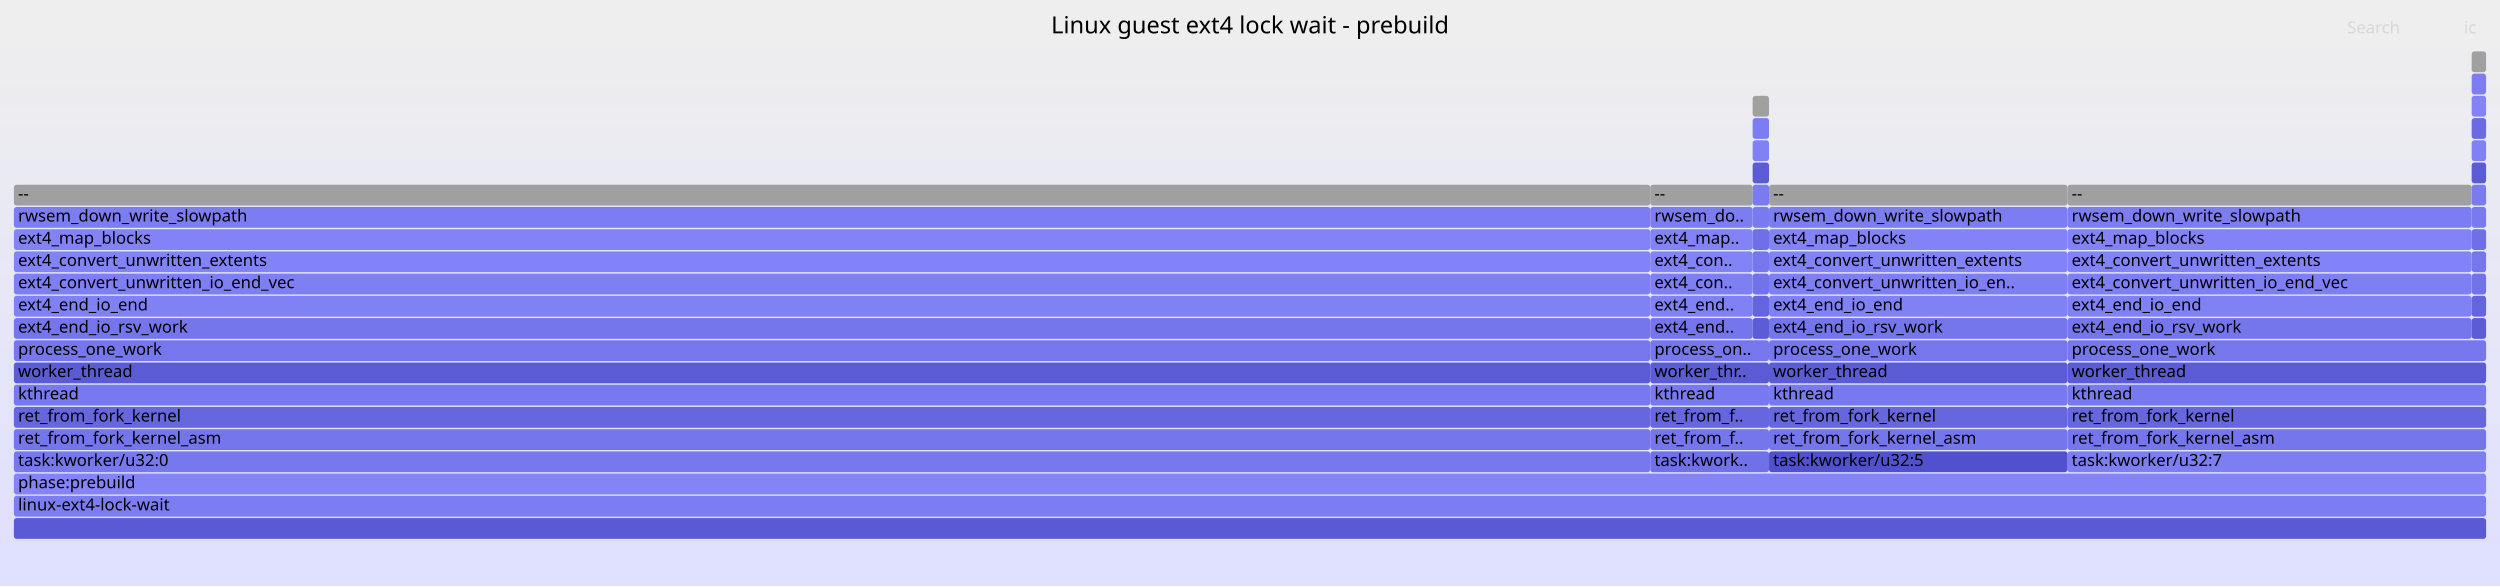
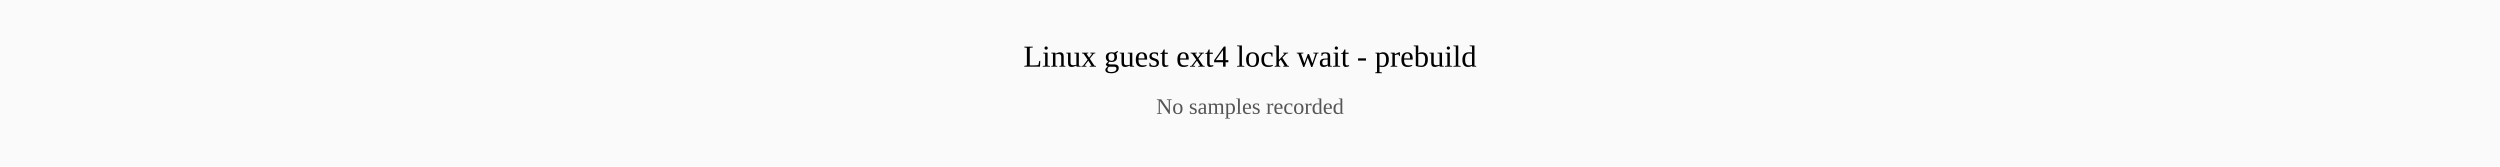
- <svg xmlns="http://www.w3.org/2000/svg" version="1.1" width="1800" height="422" viewBox="0 0 1800 422">
-   <defs>
-     <linearGradient id="background" y1="0" y2="1" x1="0" x2="0">
-       <stop stop-color="#eeeeee" offset="5%" />
-       <stop stop-color="#e0e0ff" offset="95%" />
-     </linearGradient>
-   </defs>
-   <style type="text/css">
- 	text { font-family:Verdana; font-size:12px; fill:rgb(0,0,0); }
- 	#search, #ignorecase { opacity:0.1; cursor:pointer; }
- 	#search:hover, #search.show, #ignorecase:hover, #ignorecase.show { opacity:1; }
- 	#subtitle { text-anchor:middle; font-color:rgb(160,160,160); }
- 	#title { text-anchor:middle; font-size:17px}
- 	#unzoom { cursor:pointer; }
- 	#frames &gt; *:hover { stroke:black; stroke-width:0.5; cursor:pointer; }
- 	.hide { display:none; }
- 	.parent { opacity:0.5; }
- </style>
-   <rect x="0.0" y="0" width="1800.0" height="422.0" fill="url(#background)" />
-   <text id="title" x="900.00" y="24">Linux guest ext4 lock wait - prebuild</text>
-   <text id="details" x="10.00" y="405"> </text>
-   <text id="unzoom" x="10.00" y="24" class="hide">Reset Zoom</text>
-   <text id="search" x="1690.00" y="24">Search</text>
-   <text id="ignorecase" x="1774.00" y="24">ic</text>
-   <text id="matched" x="1690.00" y="405"> </text>
-   <g id="frames">
-     <g>
-       <rect x="10.0" y="133" width="1178.2" height="15.0" fill="rgb(160,160,160)" rx="2" ry="2" />
-       <text x="13.00" y="143.5">--</text>
-     </g>
-     <g>
-       <rect x="1779.6" y="101" width="10.4" height="15.0" fill="rgb(129,129,246)" rx="2" ry="2" />
-       <text x="1782.56" y="111.5" />
-     </g>
-     <g>
-       <rect x="1488.6" y="245" width="301.4" height="15.0" fill="rgb(119,119,237)" rx="2" ry="2" />
-       <text x="1491.58" y="255.5">process_one_work</text>
-     </g>
-     <g>
-       <rect x="1188.2" y="181" width="73.7" height="15.0" fill="rgb(131,131,248)" rx="2" ry="2" />
-       <text x="1191.18" y="191.5">ext4_con..</text>
-     </g>
-     <g>
-       <rect x="1188.2" y="245" width="85.5" height="15.0" fill="rgb(119,119,237)" rx="2" ry="2" />
-       <text x="1191.18" y="255.5">process_on..</text>
-     </g>
-     <g>
-       <rect x="1779.6" y="197" width="10.4" height="15.0" fill="rgb(114,114,234)" rx="2" ry="2" />
-       <text x="1782.56" y="207.5" />
-     </g>
-     <g>
-       <rect x="1273.7" y="197" width="214.9" height="15.0" fill="rgb(127,127,244)" rx="2" ry="2" />
-       <text x="1276.65" y="207.5">ext4_convert_unwritten_io_en..</text>
-     </g>
-     <g>
-       <rect x="1488.6" y="213" width="291.0" height="15.0" fill="rgb(129,129,246)" rx="2" ry="2" />
-       <text x="1491.58" y="223.5">ext4_end_io_end</text>
-     </g>
-     <g>
-       <rect x="1188.2" y="165" width="73.7" height="15.0" fill="rgb(131,131,247)" rx="2" ry="2" />
-       <text x="1191.18" y="175.5">ext4_map..</text>
-     </g>
-     <g>
-       <rect x="1188.2" y="133" width="73.7" height="15.0" fill="rgb(160,160,160)" rx="2" ry="2" />
-       <text x="1191.18" y="143.5">--</text>
-     </g>
-     <g>
-       <rect x="1779.6" y="69" width="10.4" height="15.0" fill="rgb(131,131,247)" rx="2" ry="2" />
-       <text x="1782.56" y="79.5" />
-     </g>
-     <g>
-       <rect x="1273.7" y="149" width="214.9" height="15.0" fill="rgb(125,125,242)" rx="2" ry="2" />
-       <text x="1276.65" y="159.5">rwsem_down_write_slowpath</text>
-     </g>
-     <g>
-       <rect x="1273.7" y="165" width="214.9" height="15.0" fill="rgb(131,131,247)" rx="2" ry="2" />
-       <text x="1276.65" y="175.5">ext4_map_blocks</text>
-     </g>
-     <g>
-       <rect x="10.0" y="197" width="1178.2" height="15.0" fill="rgb(127,127,244)" rx="2" ry="2" />
-       <text x="13.00" y="207.5">ext4_convert_unwritten_io_end_vec</text>
-     </g>
-     <g>
-       <rect x="1273.7" y="261" width="214.9" height="15.0" fill="rgb(91,91,214)" rx="2" ry="2" />
-       <text x="1276.65" y="271.5">worker_thread</text>
-     </g>
-     <g>
-       <rect x="1779.6" y="133" width="10.4" height="15.0" fill="rgb(123,123,240)" rx="2" ry="2" />
-       <text x="1782.56" y="143.5" />
-     </g>
-     <g>
-       <rect x="1261.9" y="133" width="11.8" height="15.0" fill="rgb(123,123,240)" rx="2" ry="2" />
-       <text x="1264.88" y="143.5" />
-     </g>
-     <g>
-       <rect x="1188.2" y="309" width="85.5" height="15.0" fill="rgb(117,117,236)" rx="2" ry="2" />
-       <text x="1191.18" y="319.5">ret_from_f..</text>
-     </g>
-     <g>
-       <rect x="1488.6" y="261" width="301.4" height="15.0" fill="rgb(91,91,214)" rx="2" ry="2" />
-       <text x="1491.58" y="271.5">worker_thread</text>
-     </g>
-     <g>
-       <rect x="1779.6" y="37" width="10.4" height="15.0" fill="rgb(160,160,160)" rx="2" ry="2" />
-       <text x="1782.56" y="47.5" />
-     </g>
-     <g>
-       <rect x="1261.9" y="181" width="11.8" height="15.0" fill="rgb(118,118,237)" rx="2" ry="2" />
-       <text x="1264.88" y="191.5" />
-     </g>
-     <g>
-       <rect x="1261.9" y="165" width="11.8" height="15.0" fill="rgb(111,111,231)" rx="2" ry="2" />
-       <text x="1264.88" y="175.5" />
-     </g>
-     <g>
-       <rect x="1488.6" y="277" width="301.4" height="15.0" fill="rgb(121,121,239)" rx="2" ry="2" />
-       <text x="1491.58" y="287.5">kthread</text>
-     </g>
-     <g>
-       <rect x="1273.7" y="245" width="214.9" height="15.0" fill="rgb(119,119,237)" rx="2" ry="2" />
-       <text x="1276.65" y="255.5">process_one_work</text>
-     </g>
-     <g>
-       <rect x="1188.2" y="293" width="85.5" height="15.0" fill="rgb(102,102,223)" rx="2" ry="2" />
-       <text x="1191.18" y="303.5">ret_from_f..</text>
-     </g>
-     <g>
-       <rect x="1488.6" y="197" width="291.0" height="15.0" fill="rgb(127,127,244)" rx="2" ry="2" />
-       <text x="1491.58" y="207.5">ext4_convert_unwritten_io_end_vec</text>
-     </g>
-     <g>
-       <rect x="10.0" y="229" width="1178.2" height="15.0" fill="rgb(117,117,236)" rx="2" ry="2" />
-       <text x="13.00" y="239.5">ext4_end_io_rsv_work</text>
-     </g>
-     <g>
-       <rect x="1188.2" y="325" width="85.5" height="15.0" fill="rgb(112,112,232)" rx="2" ry="2" />
-       <text x="1191.18" y="335.5">task:kwork..</text>
-     </g>
-     <g>
-       <rect x="1488.6" y="293" width="301.4" height="15.0" fill="rgb(102,102,223)" rx="2" ry="2" />
-       <text x="1491.58" y="303.5">ret_from_fork_kernel</text>
-     </g>
-     <g>
-       <rect x="1779.6" y="213" width="10.4" height="15.0" fill="rgb(100,100,222)" rx="2" ry="2" />
-       <text x="1782.56" y="223.5" />
-     </g>
-     <g>
-       <rect x="10.0" y="149" width="1178.2" height="15.0" fill="rgb(125,125,242)" rx="2" ry="2" />
-       <text x="13.00" y="159.5">rwsem_down_write_slowpath</text>
-     </g>
-     <g>
-       <rect x="10.0" y="261" width="1178.2" height="15.0" fill="rgb(91,91,214)" rx="2" ry="2" />
-       <text x="13.00" y="271.5">worker_thread</text>
-     </g>
-     <g>
-       <rect x="1488.6" y="149" width="291.0" height="15.0" fill="rgb(125,125,242)" rx="2" ry="2" />
-       <text x="1491.58" y="159.5">rwsem_down_write_slowpath</text>
-     </g>
-     <g>
-       <rect x="1488.6" y="165" width="291.0" height="15.0" fill="rgb(131,131,247)" rx="2" ry="2" />
-       <text x="1491.58" y="175.5">ext4_map_blocks</text>
-     </g>
-     <g>
-       <rect x="1188.2" y="213" width="73.7" height="15.0" fill="rgb(129,129,246)" rx="2" ry="2" />
-       <text x="1191.18" y="223.5">ext4_end..</text>
-     </g>
-     <g>
-       <rect x="1273.7" y="213" width="214.9" height="15.0" fill="rgb(129,129,246)" rx="2" ry="2" />
-       <text x="1276.65" y="223.5">ext4_end_io_end</text>
-     </g>
-     <g>
-       <rect x="1779.6" y="117" width="10.4" height="15.0" fill="rgb(91,91,214)" rx="2" ry="2" />
-       <text x="1782.56" y="127.5" />
-     </g>
-     <g>
-       <rect x="1261.9" y="85" width="11.8" height="15.0" fill="rgb(125,125,242)" rx="2" ry="2" />
-       <text x="1264.88" y="95.5" />
-     </g>
-     <g>
-       <rect x="1261.9" y="117" width="11.8" height="15.0" fill="rgb(91,91,214)" rx="2" ry="2" />
-       <text x="1264.88" y="127.5" />
-     </g>
-     <g>
-       <rect x="1488.6" y="229" width="291.0" height="15.0" fill="rgb(117,117,236)" rx="2" ry="2" />
-       <text x="1491.58" y="239.5">ext4_end_io_rsv_work</text>
-     </g>
-     <g>
-       <rect x="1261.9" y="197" width="11.8" height="15.0" fill="rgb(114,114,234)" rx="2" ry="2" />
-       <text x="1264.88" y="207.5" />
-     </g>
-     <g>
-       <rect x="10.0" y="245" width="1178.2" height="15.0" fill="rgb(119,119,237)" rx="2" ry="2" />
-       <text x="13.00" y="255.5">process_one_work</text>
-     </g>
-     <g>
-       <rect x="1779.6" y="181" width="10.4" height="15.0" fill="rgb(118,118,237)" rx="2" ry="2" />
-       <text x="1782.56" y="191.5" />
-     </g>
-     <g>
-       <rect x="1488.6" y="325" width="301.4" height="15.0" fill="rgb(126,126,243)" rx="2" ry="2" />
-       <text x="1491.58" y="335.5">task:kworker/u32:7</text>
-     </g>
-     <g>
-       <rect x="10.0" y="277" width="1178.2" height="15.0" fill="rgb(121,121,239)" rx="2" ry="2" />
-       <text x="13.00" y="287.5">kthread</text>
-     </g>
-     <g>
-       <rect x="1779.6" y="149" width="10.4" height="15.0" fill="rgb(122,122,240)" rx="2" ry="2" />
-       <text x="1782.56" y="159.5" />
-     </g>
-     <g>
-       <rect x="1188.2" y="197" width="73.7" height="15.0" fill="rgb(127,127,244)" rx="2" ry="2" />
-       <text x="1191.18" y="207.5">ext4_con..</text>
-     </g>
-     <g>
-       <rect x="1261.9" y="69" width="11.8" height="15.0" fill="rgb(160,160,160)" rx="2" ry="2" />
-       <text x="1264.88" y="79.5" />
-     </g>
-     <g>
-       <rect x="10.0" y="309" width="1178.2" height="15.0" fill="rgb(117,117,236)" rx="2" ry="2" />
-       <text x="13.00" y="319.5">ret_from_fork_kernel_asm</text>
-     </g>
-     <g>
-       <rect x="1273.7" y="325" width="214.9" height="15.0" fill="rgb(81,81,206)" rx="2" ry="2" />
-       <text x="1276.65" y="335.5">task:kworker/u32:5</text>
-     </g>
-     <g>
-       <rect x="10.0" y="341" width="1780.0" height="15.0" fill="rgb(132,132,248)" rx="2" ry="2" />
-       <text x="13.00" y="351.5">phase:prebuild</text>
-     </g>
-     <g>
-       <rect x="1488.6" y="181" width="291.0" height="15.0" fill="rgb(131,131,248)" rx="2" ry="2" />
-       <text x="1491.58" y="191.5">ext4_convert_unwritten_extents</text>
-     </g>
-     <g>
-       <rect x="10.0" y="373" width="1780.0" height="15.0" fill="rgb(90,90,213)" rx="2" ry="2" />
-       <text x="13.00" y="383.5" />
-     </g>
-     <g>
-       <rect x="10.0" y="357" width="1780.0" height="15.0" fill="rgb(125,125,242)" rx="2" ry="2" />
-       <text x="13.00" y="367.5">linux-ext4-lock-wait</text>
-     </g>
-     <g>
-       <rect x="1261.9" y="213" width="11.8" height="15.0" fill="rgb(100,100,222)" rx="2" ry="2" />
-       <text x="1264.88" y="223.5" />
-     </g>
-     <g>
-       <rect x="1273.7" y="181" width="214.9" height="15.0" fill="rgb(131,131,248)" rx="2" ry="2" />
-       <text x="1276.65" y="191.5">ext4_convert_unwritten_extents</text>
-     </g>
-     <g>
-       <rect x="1488.6" y="309" width="301.4" height="15.0" fill="rgb(117,117,236)" rx="2" ry="2" />
-       <text x="1491.58" y="319.5">ret_from_fork_kernel_asm</text>
-     </g>
-     <g>
-       <rect x="1488.6" y="133" width="291.0" height="15.0" fill="rgb(160,160,160)" rx="2" ry="2" />
-       <text x="1491.58" y="143.5">--</text>
-     </g>
-     <g>
-       <rect x="10.0" y="213" width="1178.2" height="15.0" fill="rgb(129,129,246)" rx="2" ry="2" />
-       <text x="13.00" y="223.5">ext4_end_io_end</text>
-     </g>
-     <g>
-       <rect x="1273.7" y="229" width="214.9" height="15.0" fill="rgb(117,117,236)" rx="2" ry="2" />
-       <text x="1276.65" y="239.5">ext4_end_io_rsv_work</text>
-     </g>
-     <g>
-       <rect x="1273.7" y="277" width="214.9" height="15.0" fill="rgb(121,121,239)" rx="2" ry="2" />
-       <text x="1276.65" y="287.5">kthread</text>
-     </g>
-     <g>
-       <rect x="1261.9" y="101" width="11.8" height="15.0" fill="rgb(129,129,246)" rx="2" ry="2" />
-       <text x="1264.88" y="111.5" />
-     </g>
-     <g>
-       <rect x="1779.6" y="53" width="10.4" height="15.0" fill="rgb(125,125,242)" rx="2" ry="2" />
-       <text x="1782.56" y="63.5" />
-     </g>
-     <g>
-       <rect x="10.0" y="181" width="1178.2" height="15.0" fill="rgb(131,131,248)" rx="2" ry="2" />
-       <text x="13.00" y="191.5">ext4_convert_unwritten_extents</text>
-     </g>
-     <g>
-       <rect x="1261.9" y="149" width="11.8" height="15.0" fill="rgb(122,122,240)" rx="2" ry="2" />
-       <text x="1264.88" y="159.5" />
-     </g>
-     <g>
-       <rect x="1273.7" y="293" width="214.9" height="15.0" fill="rgb(102,102,223)" rx="2" ry="2" />
-       <text x="1276.65" y="303.5">ret_from_fork_kernel</text>
-     </g>
-     <g>
-       <rect x="10.0" y="165" width="1178.2" height="15.0" fill="rgb(131,131,247)" rx="2" ry="2" />
-       <text x="13.00" y="175.5">ext4_map_blocks</text>
-     </g>
-     <g>
-       <rect x="1779.6" y="85" width="10.4" height="15.0" fill="rgb(106,106,226)" rx="2" ry="2" />
-       <text x="1782.56" y="95.5" />
-     </g>
-     <g>
-       <rect x="1188.2" y="277" width="85.5" height="15.0" fill="rgb(121,121,239)" rx="2" ry="2" />
-       <text x="1191.18" y="287.5">kthread</text>
-     </g>
-     <g>
-       <rect x="1188.2" y="261" width="85.5" height="15.0" fill="rgb(91,91,214)" rx="2" ry="2" />
-       <text x="1191.18" y="271.5">worker_thr..</text>
-     </g>
-     <g>
-       <rect x="1779.6" y="165" width="10.4" height="15.0" fill="rgb(111,111,231)" rx="2" ry="2" />
-       <text x="1782.56" y="175.5" />
-     </g>
-     <g>
-       <rect x="10.0" y="325" width="1178.2" height="15.0" fill="rgb(120,120,238)" rx="2" ry="2" />
-       <text x="13.00" y="335.5">task:kworker/u32:0</text>
-     </g>
-     <g>
-       <rect x="1273.7" y="309" width="214.9" height="15.0" fill="rgb(117,117,236)" rx="2" ry="2" />
-       <text x="1276.65" y="319.5">ret_from_fork_kernel_asm</text>
-     </g>
-     <g>
-       <rect x="1188.2" y="229" width="73.7" height="15.0" fill="rgb(117,117,236)" rx="2" ry="2" />
-       <text x="1191.18" y="239.5">ext4_end..</text>
-     </g>
-     <g>
-       <rect x="1273.7" y="133" width="214.9" height="15.0" fill="rgb(160,160,160)" rx="2" ry="2" />
-       <text x="1276.65" y="143.5">--</text>
-     </g>
-     <g>
-       <rect x="1188.2" y="149" width="73.7" height="15.0" fill="rgb(125,125,242)" rx="2" ry="2" />
-       <text x="1191.18" y="159.5">rwsem_do..</text>
-     </g>
-     <g>
-       <rect x="10.0" y="293" width="1178.2" height="15.0" fill="rgb(102,102,223)" rx="2" ry="2" />
-       <text x="13.00" y="303.5">ret_from_fork_kernel</text>
-     </g>
-     <g>
-       <rect x="1779.6" y="229" width="10.4" height="15.0" fill="rgb(92,92,215)" rx="2" ry="2" />
-       <text x="1782.56" y="239.5" />
-     </g>
-     <g>
-       <rect x="1261.9" y="229" width="11.8" height="15.0" fill="rgb(92,92,215)" rx="2" ry="2" />
-       <text x="1264.88" y="239.5" />
-     </g>
-   </g>
+ <svg xmlns="http://www.w3.org/2000/svg" width="1800" height="120" viewBox="0 0 1800 120">
+   <rect width="1800" height="120" fill="#fafafa" />
+   <text x="900" y="48" text-anchor="middle" font-size="22">Linux guest ext4 lock wait - prebuild</text>
+   <text x="900" y="82" text-anchor="middle" font-size="16" fill="#555">No samples recorded</text>
</svg>
